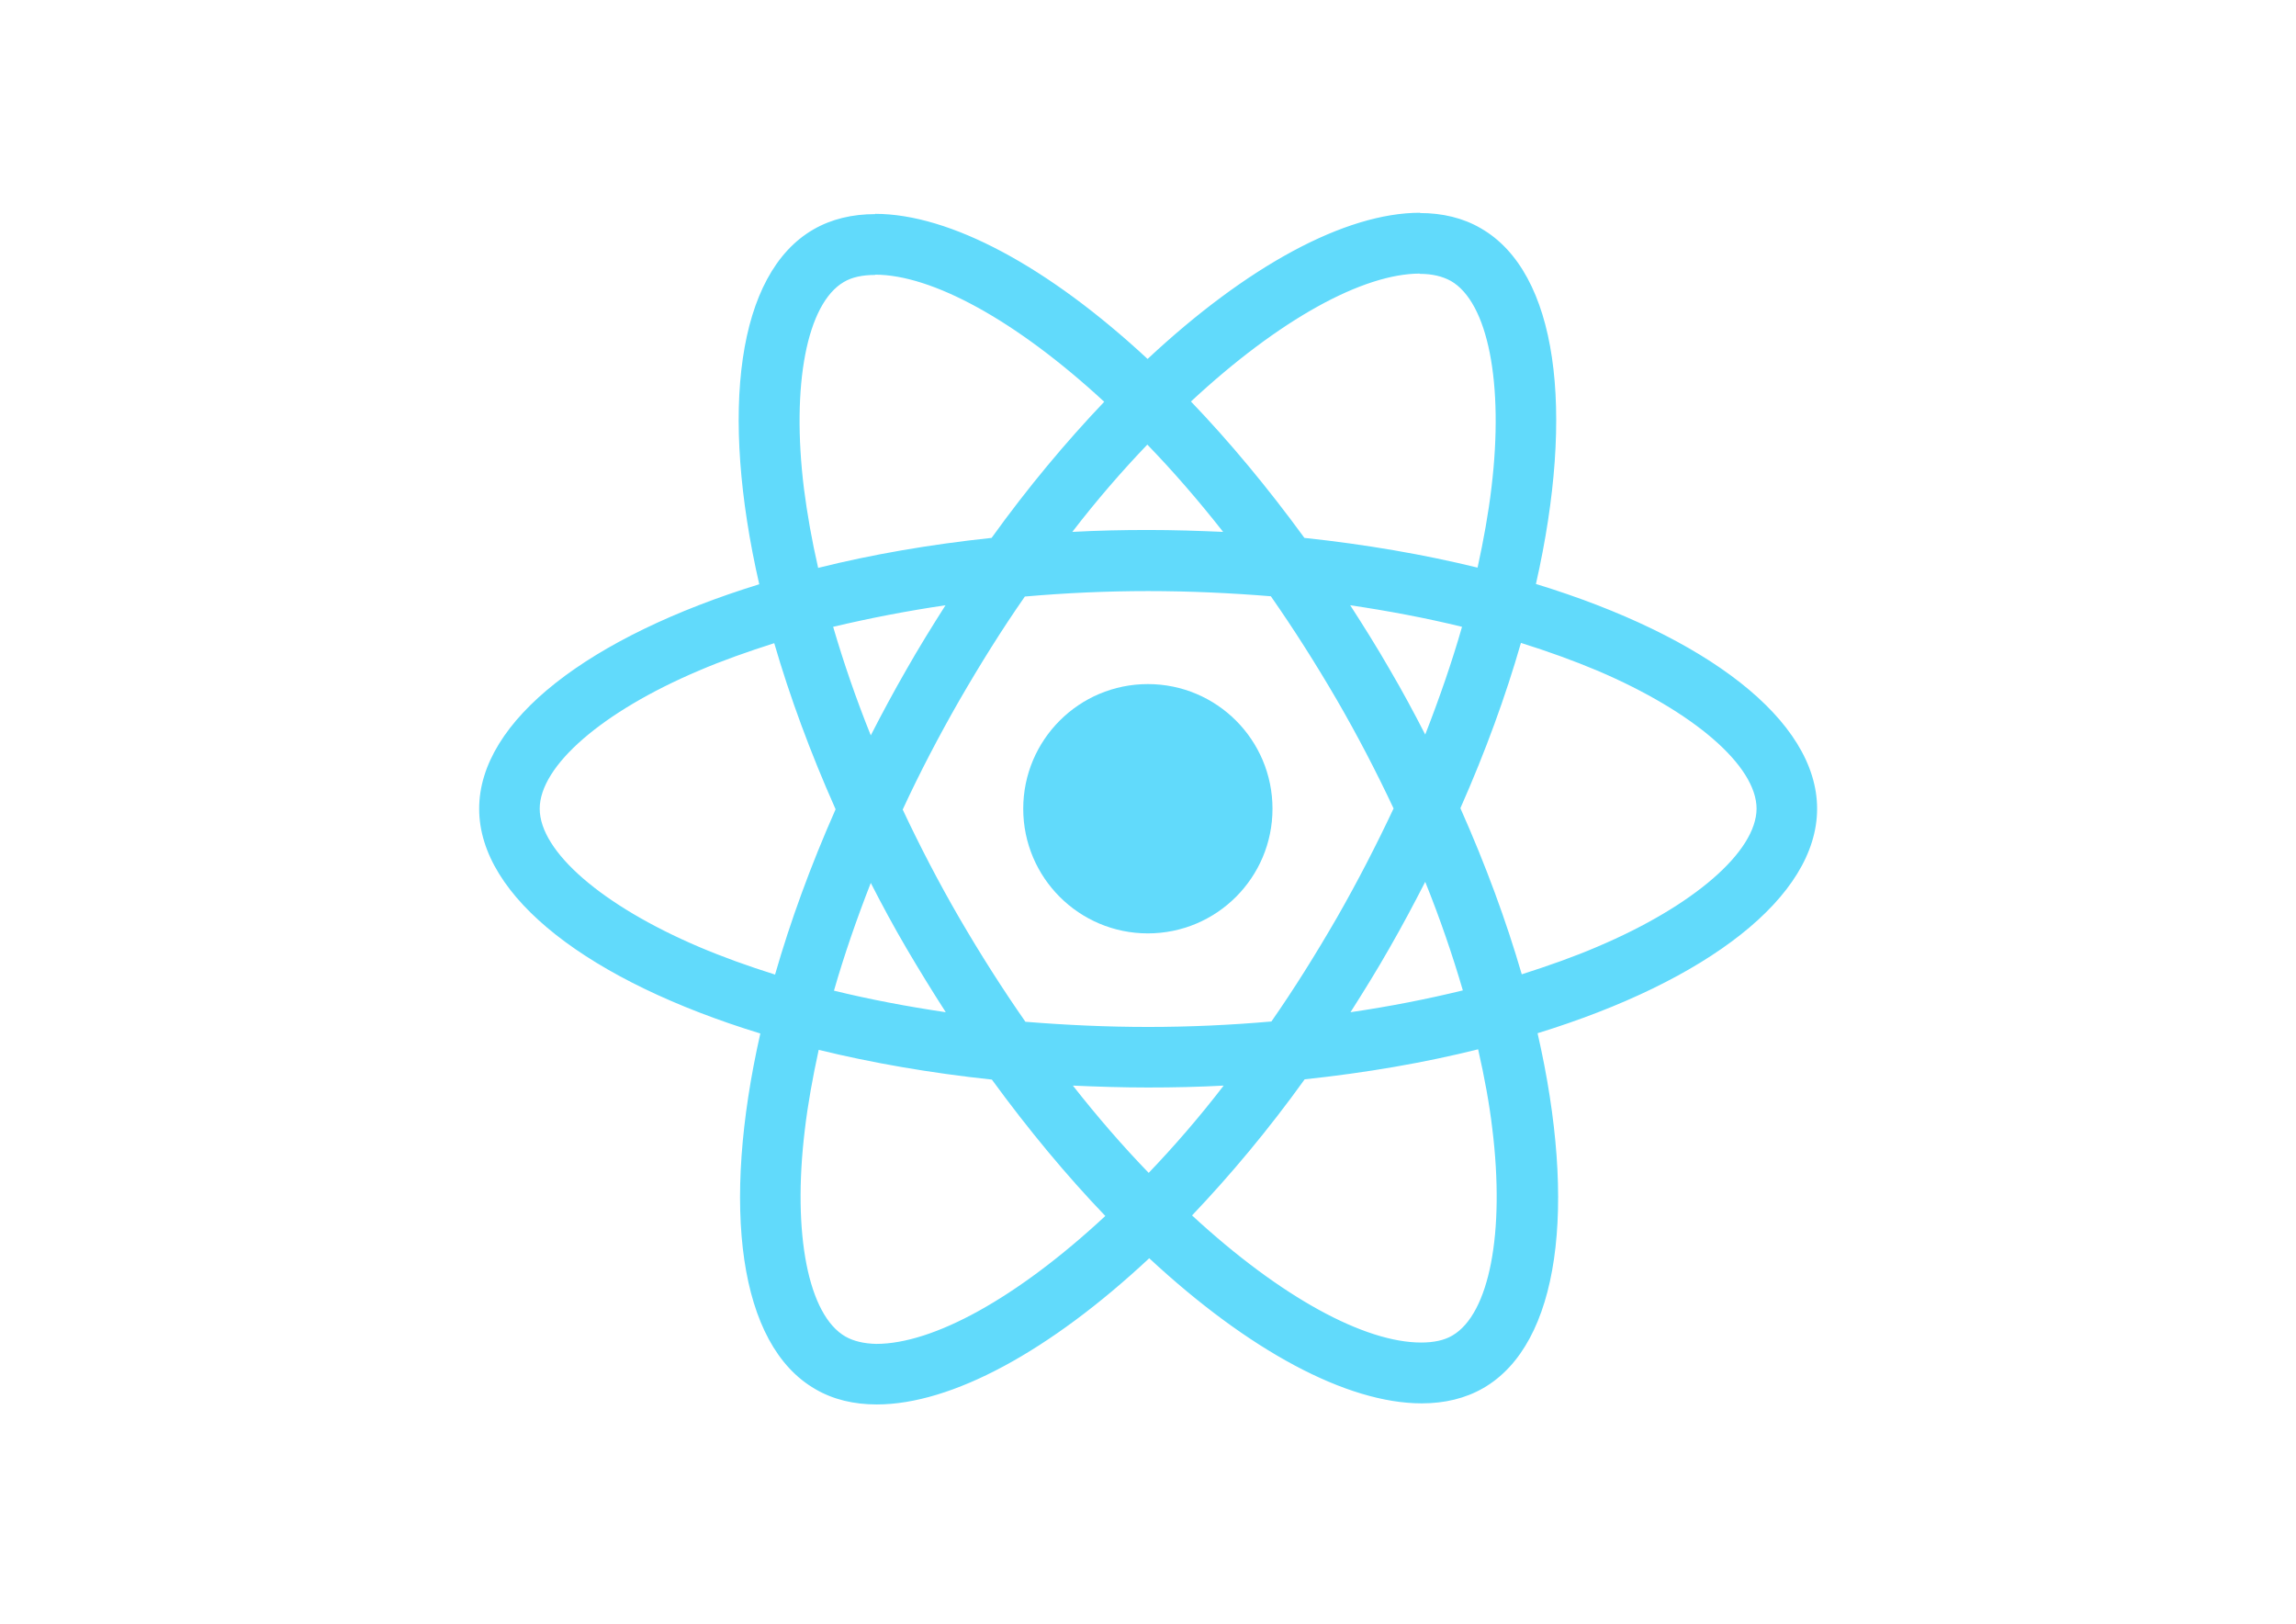
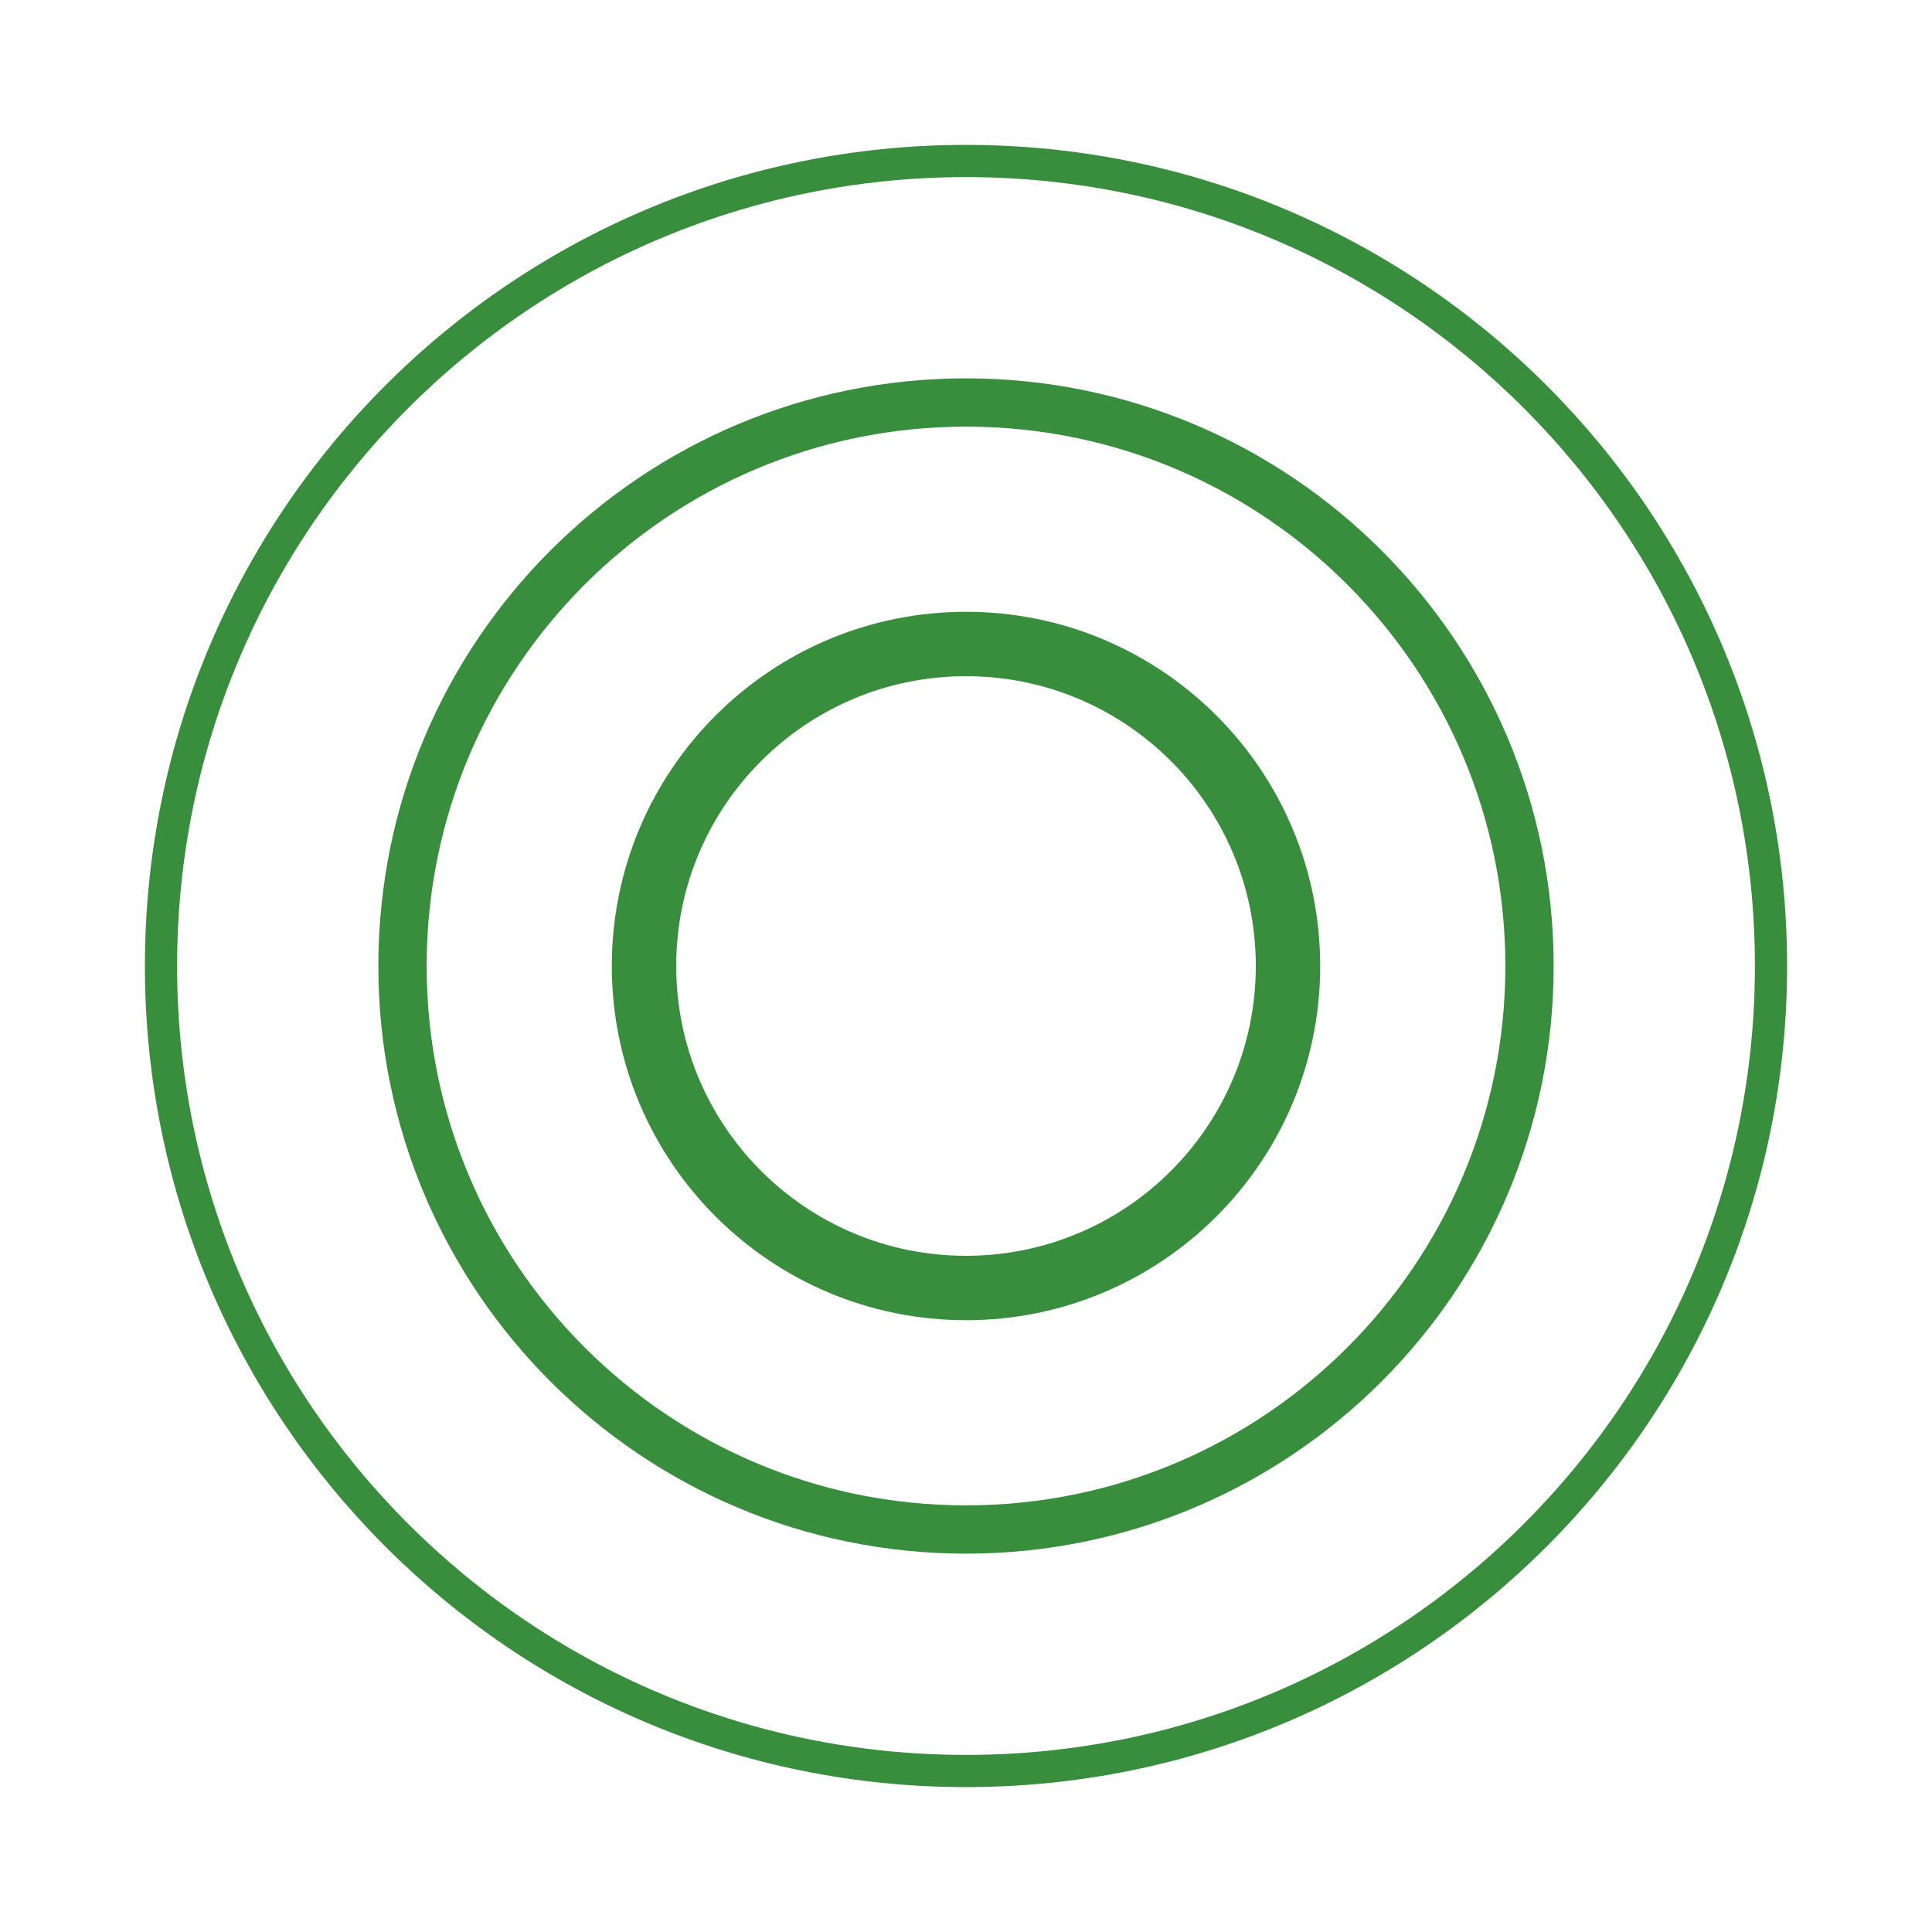
- <svg xmlns="http://www.w3.org/2000/svg" viewBox="0 0 841.9 595.3">
-   <g fill="#61DAFB">
-     <path d="M666.3 296.5c0-32.5-40.7-63.3-103.1-82.4 14.4-63.6 8-114.2-20.2-130.4-6.5-3.8-14.1-5.6-22.4-5.6v22.3c4.6 0 8.3.9 11.4 2.6 13.6 7.8 19.5 37.5 14.9 75.7-1.1 9.4-2.9 19.3-5.1 29.4-19.6-4.8-41-8.5-63.5-10.9-13.5-18.5-27.5-35.3-41.6-50 32.6-30.3 63.2-46.9 84-46.9V78c-27.5 0-63.5 19.6-99.9 53.6-36.4-33.8-72.4-53.2-99.9-53.2v22.3c20.7 0 51.4 16.5 84 46.6-14 14.7-28 31.4-41.3 49.9-22.6 2.4-44 6.1-63.6 11-2.3-10-4-19.7-5.2-29-4.7-38.2 1.1-67.9 14.6-75.8 3-1.8 6.9-2.6 11.5-2.6V78.5c-8.4 0-16 1.8-22.6 5.6-28.1 16.2-34.4 66.7-19.9 130.1-62.2 19.2-102.7 49.9-102.7 82.3 0 32.5 40.7 63.3 103.1 82.4-14.4 63.6-8 114.2 20.2 130.4 6.5 3.8 14.1 5.6 22.5 5.6 27.5 0 63.5-19.6 99.9-53.6 36.4 33.8 72.4 53.2 99.9 53.2 8.4 0 16-1.8 22.6-5.6 28.1-16.2 34.4-66.7 19.9-130.1 62-19.1 102.5-49.9 102.5-82.3zm-130.2-66.7c-3.7 12.9-8.3 26.2-13.5 39.5-4.1-8-8.4-16-13.1-24-4.6-8-9.5-15.8-14.4-23.4 14.2 2.1 27.9 4.7 41 7.9zm-45.8 106.5c-7.8 13.5-15.8 26.3-24.1 38.2-14.9 1.3-30 2-45.2 2-15.1 0-30.2-.7-45-1.9-8.3-11.9-16.4-24.6-24.2-38-7.6-13.1-14.5-26.4-20.8-39.8 6.2-13.4 13.2-26.8 20.7-39.9 7.8-13.5 15.8-26.3 24.1-38.2 14.9-1.3 30-2 45.2-2 15.1 0 30.2.7 45 1.9 8.3 11.9 16.4 24.6 24.2 38 7.6 13.1 14.5 26.4 20.8 39.8-6.3 13.4-13.2 26.8-20.7 39.9zm32.3-13c5.4 13.4 10 26.8 13.8 39.8-13.1 3.2-26.9 5.9-41.2 8 4.9-7.7 9.8-15.6 14.4-23.7 4.6-8 8.9-16.1 13-24.1zM421.2 430c-9.3-9.6-18.6-20.3-27.8-32 9 .4 18.2.7 27.5.7 9.4 0 18.7-.2 27.8-.7-9 11.7-18.3 22.4-27.5 32zm-74.4-58.9c-14.2-2.1-27.9-4.7-41-7.9 3.7-12.9 8.3-26.2 13.5-39.5 4.1 8 8.4 16 13.1 24 4.7 8 9.5 15.8 14.4 23.4zM420.7 163c9.3 9.6 18.6 20.3 27.8 32-9-.4-18.2-.7-27.5-.7-9.4 0-18.7.2-27.8.7 9-11.7 18.3-22.4 27.5-32zm-74 58.9c-4.9 7.7-9.8 15.6-14.4 23.7-4.6 8-8.9 16-13 24-5.4-13.4-10-26.8-13.8-39.8 13.1-3.1 26.9-5.8 41.2-7.9zm-90.5 125.2c-35.4-15.1-58.3-34.9-58.3-50.6 0-15.7 22.9-35.6 58.3-50.6 8.6-3.7 18-7 27.7-10.1 5.7 19.6 13.2 40 22.5 60.9-9.2 20.8-16.6 41.1-22.2 60.6-9.9-3.1-19.3-6.5-28-10.2zM310 490c-13.6-7.8-19.5-37.5-14.9-75.7 1.1-9.4 2.9-19.3 5.1-29.4 19.6 4.8 41 8.5 63.5 10.9 13.5 18.5 27.5 35.3 41.6 50-32.6 30.3-63.2 46.9-84 46.9-4.5-.1-8.3-1-11.3-2.7zm237.2-76.2c4.7 38.2-1.1 67.9-14.6 75.8-3 1.8-6.9 2.6-11.5 2.6-20.7 0-51.4-16.5-84-46.6 14-14.7 28-31.4 41.3-49.9 22.6-2.4 44-6.1 63.6-11 2.3 10.1 4.1 19.8 5.2 29.1zm38.5-66.7c-8.6 3.7-18 7-27.7 10.1-5.7-19.6-13.2-40-22.5-60.9 9.2-20.8 16.6-41.1 22.2-60.6 9.9 3.1 19.3 6.5 28.1 10.2 35.4 15.1 58.3 34.9 58.3 50.6-.1 15.7-23 35.6-58.4 50.6zM320.8 78.4z" />
-     <circle cx="420.9" cy="296.5" r="45.7" />
-     <path d="M520.5 78.1z" />
-   </g>
+ <svg xmlns="http://www.w3.org/2000/svg" viewBox="0 0 120 120" width="120" height="120">
+   <circle cx="60" cy="60" r="50" fill="none" stroke="#388E3C" stroke-width="2" />
+   <circle cx="60" cy="60" r="35" fill="none" stroke="#388E3C" stroke-width="3" />
+   <circle cx="60" cy="60" r="20" fill="none" stroke="#388E3C" stroke-width="4" />
</svg>
